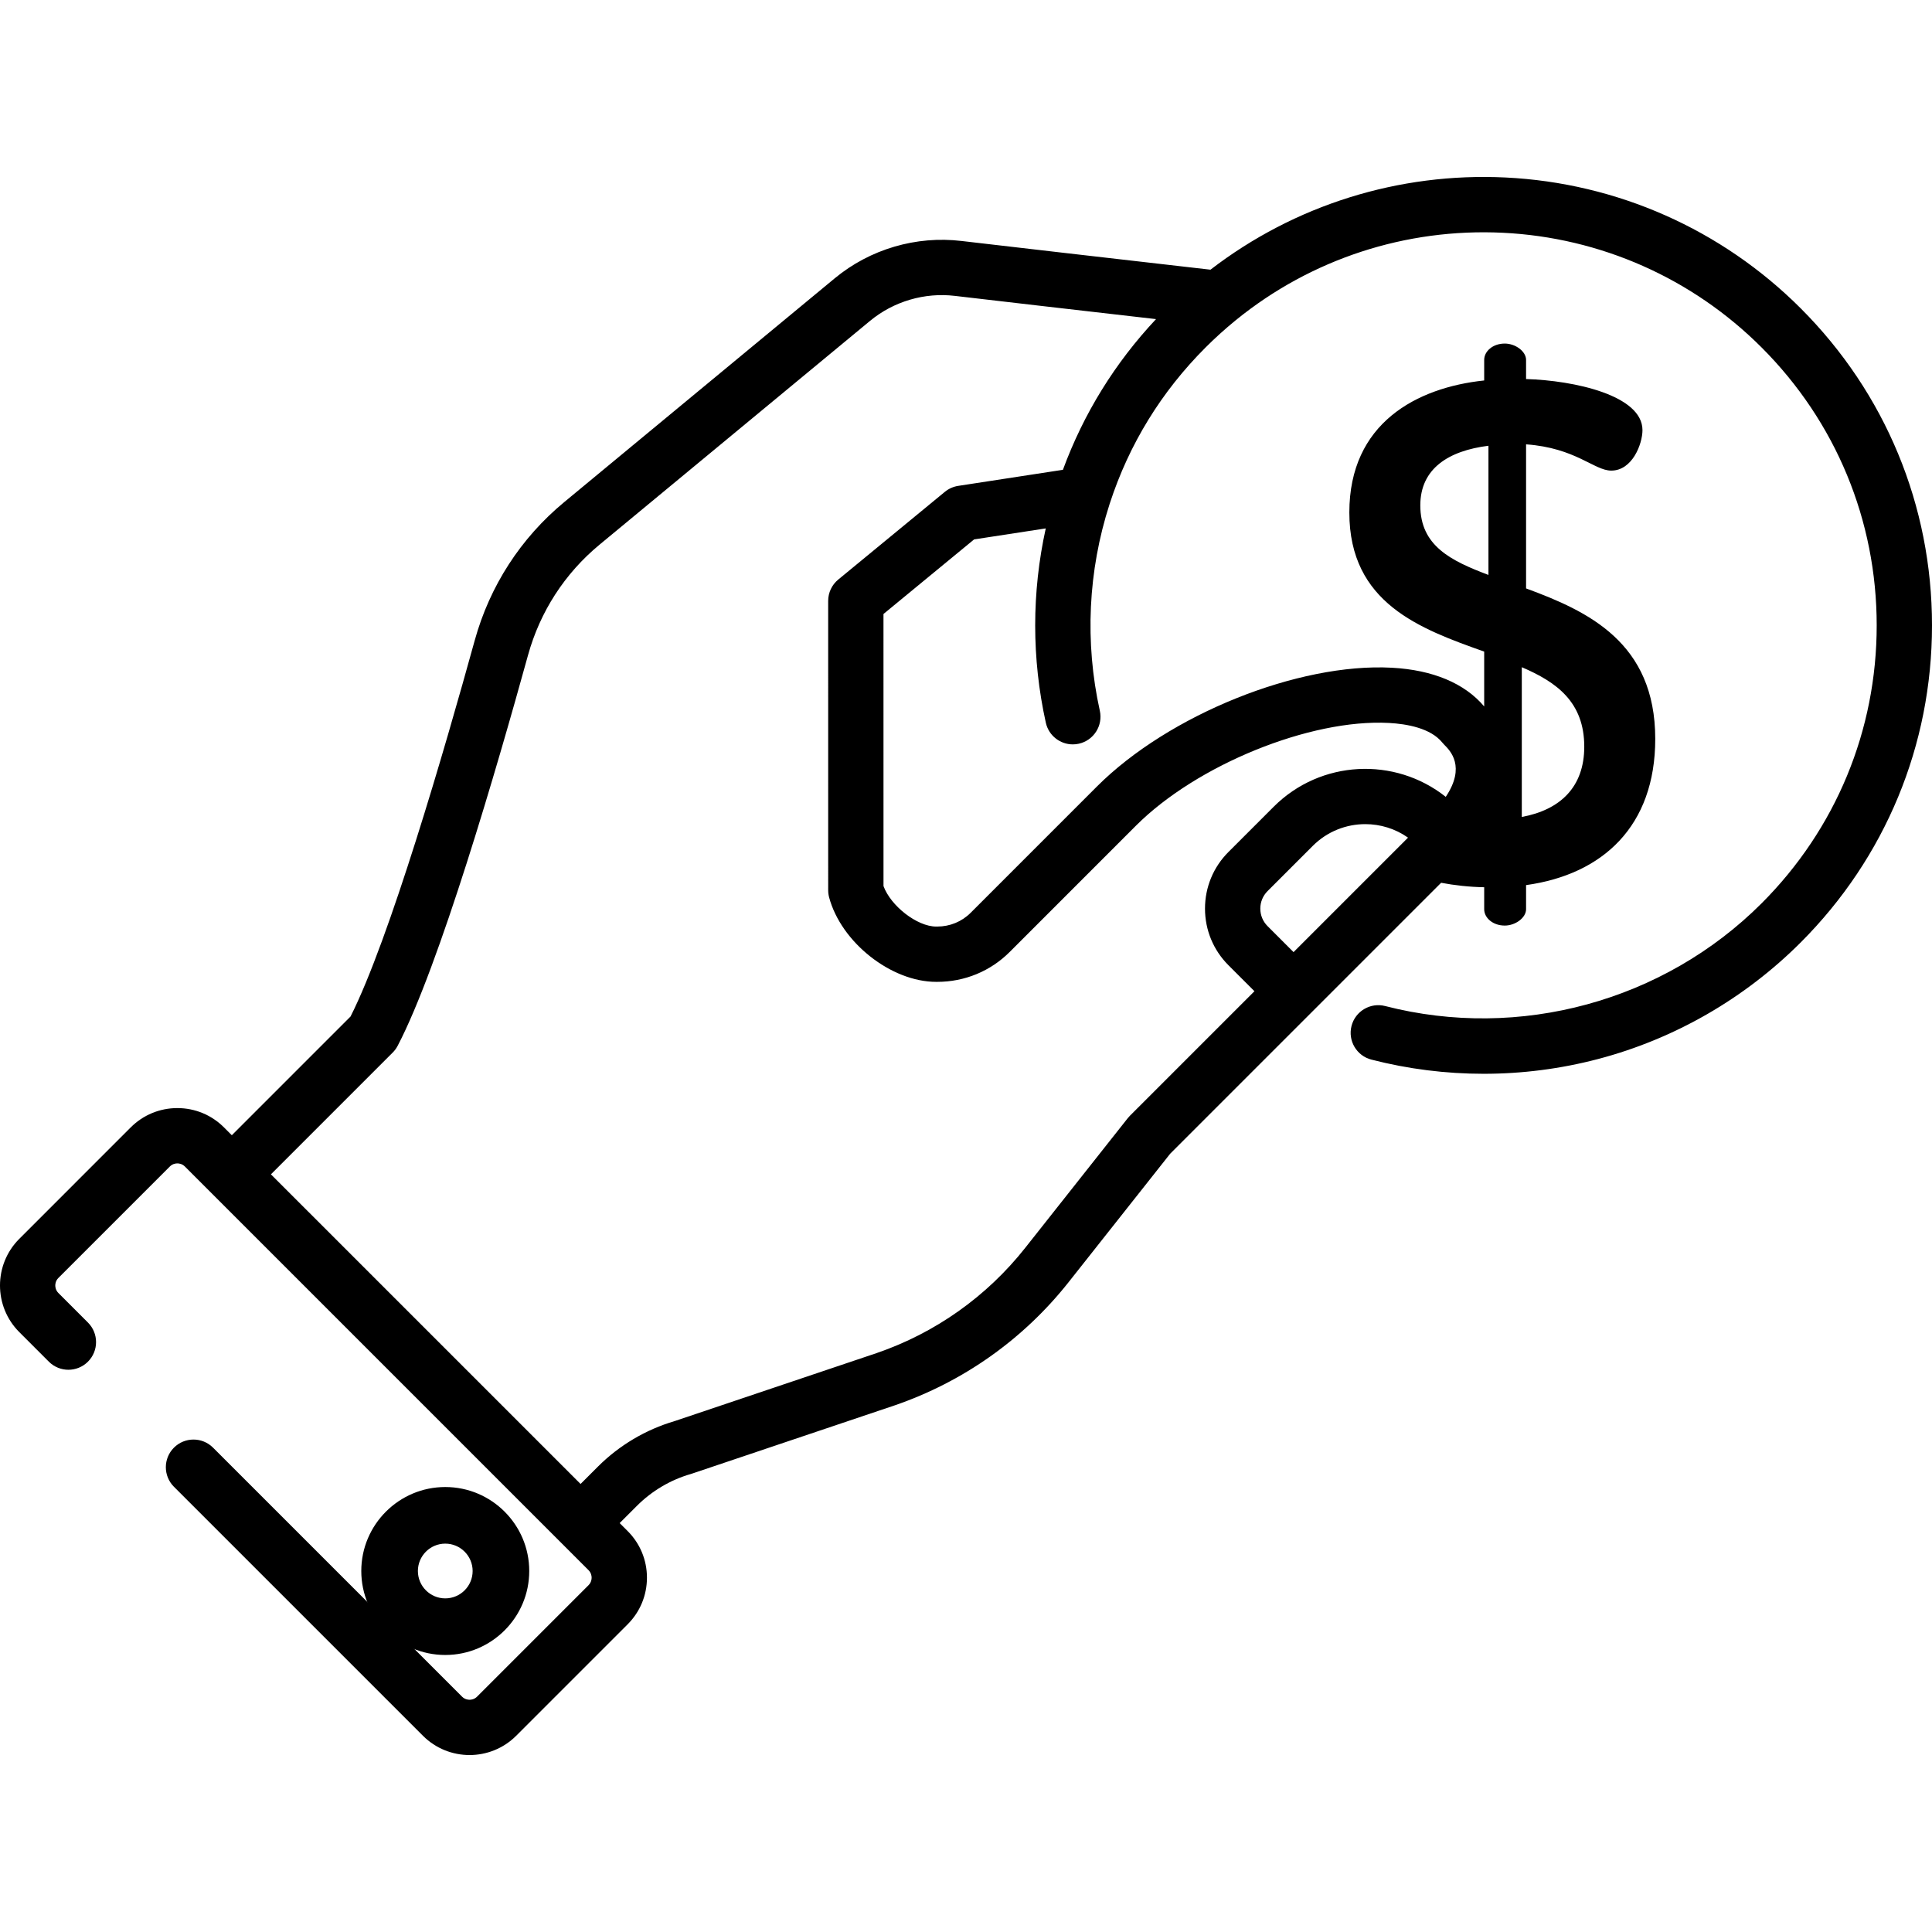
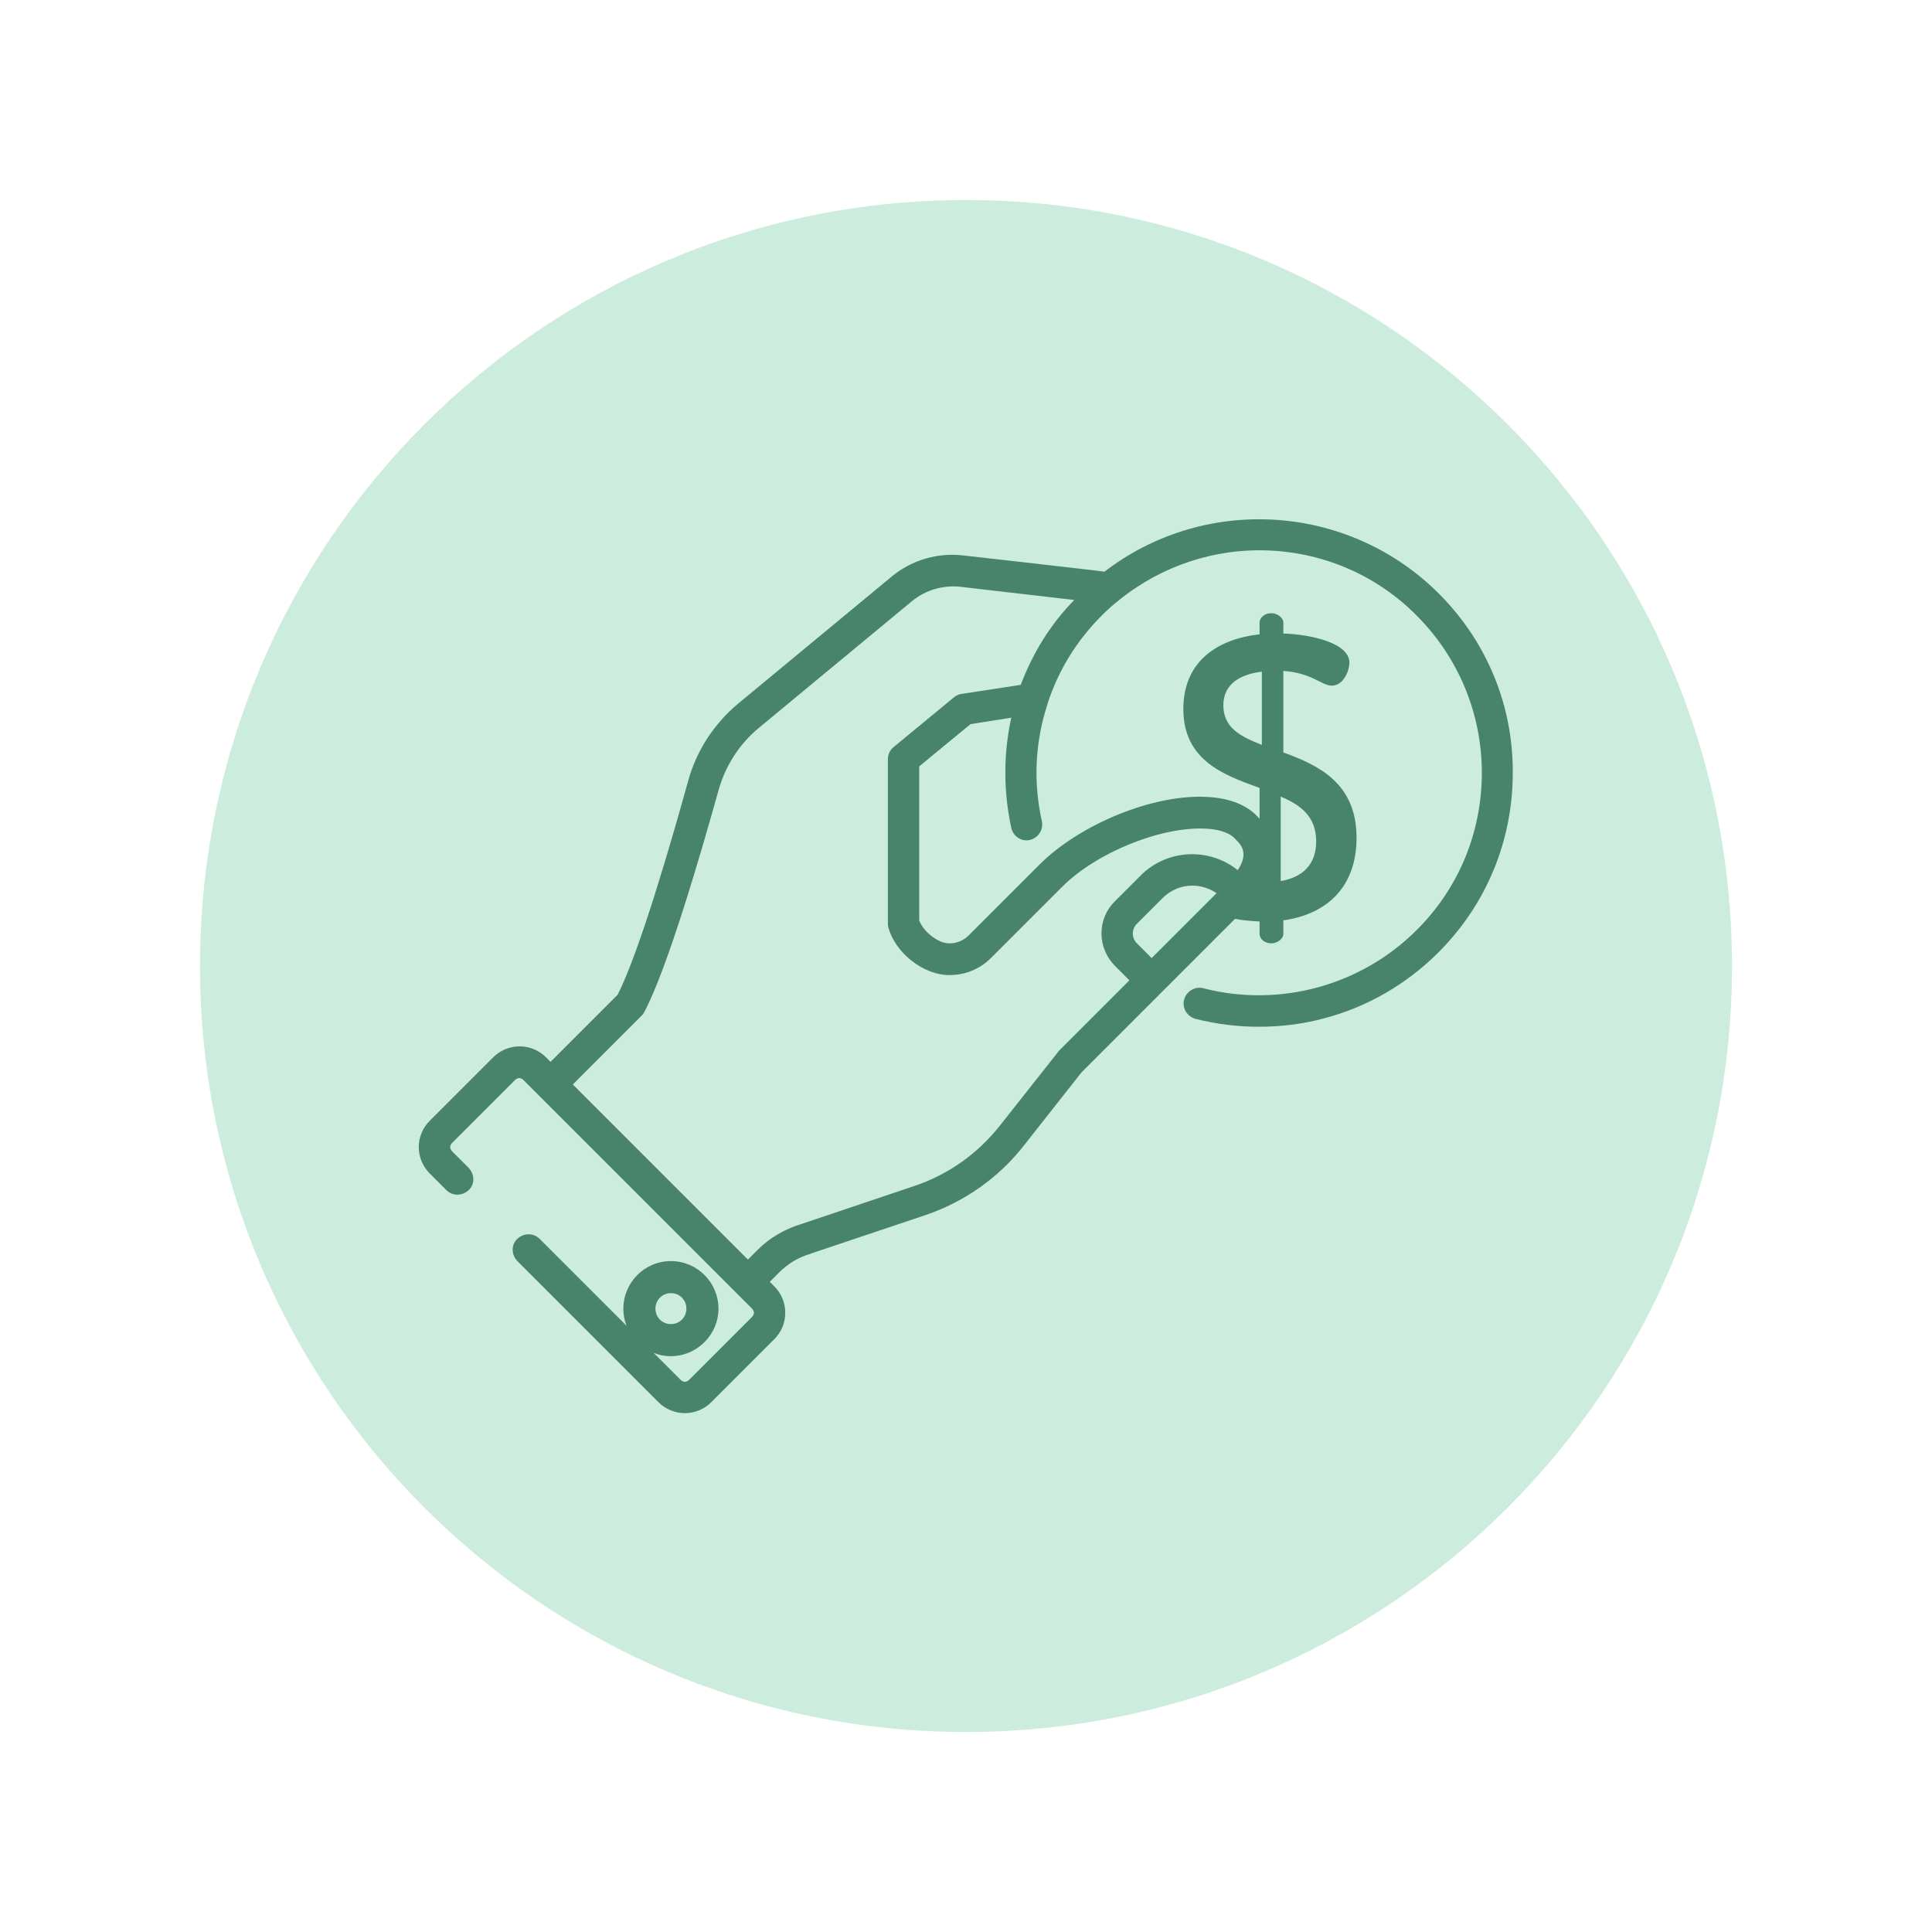
- <svg xmlns="http://www.w3.org/2000/svg" version="1.1" id="Capa_1" x="0px" y="0px" viewBox="0 0 511.999 511.999" style="enable-background:new 0 0 511.999 511.999;" xml:space="preserve">
+ <svg xmlns="http://www.w3.org/2000/svg" version="1.1" id="Capa_1" x="0px" y="0px" viewBox="0 0 512 512" style="enable-background:new 0 0 512 512;" xml:space="preserve">
+   <style type="text/css">
+ 	.st0{fill:#CCEDDE;}
+ 	.st1{fill:#47846B;}
+ </style>
  <g>
+     <circle class="st0" cx="256" cy="256" r="203" />
    <g>
-       <path d="M117.999,394.077c-12.271,0-22.254,9.983-22.254,22.255c0,12.271,9.983,22.254,22.254,22.254s22.254-9.983,22.254-22.254    S130.27,394.077,117.999,394.077z M117.999,423.586c-4,0-7.254-3.254-7.254-7.254s3.254-7.255,7.254-7.255    s7.254,3.254,7.254,7.255C125.253,420.332,121.999,423.586,117.999,423.586z" />
+       <g>
+         <path class="st1" d="M177.8,334.2c-7,0-12.6,5.7-12.6,12.6c0,7,5.7,12.6,12.6,12.6s12.6-5.7,12.6-12.6S184.8,334.2,177.8,334.2z      M177.8,350.9c-2.3,0-4.1-1.8-4.1-4.1s1.8-4.1,4.1-4.1c2.3,0,4.1,1.8,4.1,4.1C181.9,349.1,180.1,350.9,177.8,350.9z" />
+       </g>
+     </g>
+     <g>
+       <path class="st1" d="M381.3,157.3c-11.8-11.8-27.6-18.8-44.3-19.6c-16-0.8-31.7,4.1-44.3,13.8l-3.2-0.4    c-9.6-1.1-29.5-3.4-34.2-3.9c-6.8-0.8-13.7,1.2-19,5.6l-40.6,33.6c-6.5,5.4-11.2,12.6-13.4,20.8c-4.5,16.2-12.8,44.9-18.6,56.4    l-17.8,17.8l-1.2-1.2c-1.9-1.9-4.4-2.9-7-2.9c-2.6,0-5.1,1-7,2.9L113.9,297c-3.9,3.9-3.9,10.1,0,14l4.4,4.4c1.6,1.6,4.2,1.6,5.9,0    s1.6-4.2,0-5.9l-4.4-4.4c-0.4-0.4-0.5-0.9-0.5-1.1c0-0.2,0.1-0.7,0.5-1.1l16.7-16.7c0.4-0.4,0.9-0.5,1.1-0.5    c0.2,0,0.7,0.1,1.1,0.5l4.1,4.1c0,0,0,0,0,0l26.2,26.2l30.3,30.3c0.4,0.4,0.5,0.9,0.5,1.1c0,0.2-0.1,0.7-0.5,1.1l-16.7,16.7    c-0.4,0.4-0.9,0.5-1.1,0.5c-0.2,0-0.7-0.1-1.1-0.5L143,328.3c-1.6-1.6-4.2-1.6-5.9,0s-1.6,4.2,0,5.9l37.4,37.4    c1.9,1.9,4.5,2.9,7,2.9c2.5,0,5.1-1,7-2.9l16.7-16.7c1.9-1.9,2.9-4.4,2.9-7c0-2.6-1-5.1-2.9-7l-1.2-1.2l2.6-2.6    c2.2-2.2,5-3.9,8.1-4.8c0.1,0,0.1,0,0.2-0.1l30.4-10.2c10.3-3.5,19.4-9.9,26.1-18.5l15.2-19.3l40.7-40.7c2,0.4,4.3,0.6,6.5,0.7    v3.3c0,1.3,1.3,2.5,3.1,2.5c1.6,0,3.2-1.2,3.2-2.5v-3.6c11.5-1.6,19.4-8.8,19.4-21.9c0-14.5-10.1-19.2-19.4-22.6v-21.6    c7.5,0.5,10.2,3.9,12.8,3.9c3.2,0,4.7-4,4.7-6.1c0-5.2-10.2-7.5-17.5-7.7V165c0-1.3-1.6-2.5-3.2-2.5c-1.8,0-3.1,1.2-3.1,2.5v3.1    c-10.1,1.1-20.2,6.4-20.2,19.8c0,13.6,10.7,17.5,20.2,20.9v8.2c-2.9-3.5-7.7-5.5-13.9-5.8c-14.1-0.8-33.5,7.1-44.3,17.8    c-6.9,6.9-14.7,14.7-18.9,18.9c-1.3,1.3-3.1,2.1-5,2.1h-0.2c-2.9,0-6.8-3.1-7.9-6.1l0-40.8l13.6-11.2l10.8-1.7    c-2.1,9.6-2.1,19.5,0,29.2c0.4,1.9,2.1,3.3,4,3.3c0.3,0,0.6,0,0.9-0.1c2.2-0.5,3.7-2.7,3.2-5c-2.3-10.3-1.8-21,1.5-31    c0,0,0-0.1,0-0.1c0,0,0,0,0,0c2.9-8.9,7.7-16.7,14.4-23.4c1.4-1.4,2.9-2.8,4.5-4c0,0,0.1-0.1,0.1-0.1c0,0,0,0,0,0    c11.3-9.1,25.5-13.8,40-13.1c14.7,0.7,28.5,6.8,38.8,17.2c11.1,11.1,17.3,26,17.3,41.7s-6.1,30.6-17.3,41.7    c-14.7,14.7-36.3,20.6-56.5,15.4c-2.2-0.6-4.5,0.8-5.1,3c-0.6,2.2,0.8,4.5,3,5.1c5.5,1.4,11.2,2.1,16.8,2.1    c5.8,0,11.6-0.7,17.2-2.2c11.5-3,22-9.1,30.4-17.5c12.7-12.7,19.7-29.6,19.7-47.6C401,186.9,394,170,381.3,157.3z M339.4,211.1    c5.2,2.2,9.4,5.2,9.4,11.9c0,6.1-3.6,9.5-9.4,10.5V211.1z M324.2,186.9c0-5.5,4.3-8.2,10.2-8.9v19.4    C328.8,195.2,324.2,192.9,324.2,186.9z M305.2,253.9l-3.9-3.9c-0.7-0.7-1.1-1.6-1.1-2.6s0.4-1.9,1.1-2.6l6.8-6.8    c2.2-2.2,5-3.3,7.9-3.3c2.2,0,4.5,0.7,6.4,2L305.2,253.9z M270.5,181.5l-15.7,2.4c-0.7,0.1-1.4,0.4-2,0.9l-16,13.2    c-1,0.8-1.5,2-1.5,3.2l0,43.4c0,0.4,0,0.7,0.1,1.1c1.8,6.8,9.3,12.7,16.1,12.7h0.2c4.1,0,8-1.6,10.9-4.5    c4.3-4.3,12.1-12.1,18.9-18.9c9.1-9.1,26.2-16,38-15.4c2.7,0.1,6.3,0.8,8,2.9c0.1,0.1,0.2,0.2,0.3,0.3c0.9,0.9,3.3,3.3,0.2,7.8    c-7.6-6.1-18.8-5.6-25.8,1.5l-6.8,6.8c-2.3,2.3-3.5,5.3-3.5,8.5c0,3.2,1.3,6.2,3.5,8.5l3.9,3.9l-18.7,18.7    c-0.1,0.1-0.2,0.2-0.3,0.4l-15.4,19.5c-5.8,7.3-13.5,12.8-22.3,15.8l-30.3,10.2c-4.3,1.3-8.3,3.6-11.5,6.8l-2.6,2.6l-23.2-23.2    l-23.2-23.2l18.3-18.3c0.3-0.3,0.5-0.6,0.7-1c6.2-11.8,14.9-41.8,19.6-58.6c1.8-6.5,5.5-12.3,10.7-16.6l40.6-33.6    c3.5-2.9,8.2-4.3,12.8-3.8c4.1,0.5,19.9,2.3,30.2,3.5C278.3,165.5,273.7,173.1,270.5,181.5z" />
    </g>
  </g>
-   <g>
-     <g>
-       <path d="M477.193,81.701c-20.918-20.917-48.697-33.228-78.221-34.664c-28.271-1.371-55.904,7.288-78.182,24.432l-5.617-0.644    c-16.901-1.939-52.069-5.972-60.342-6.962c-12.024-1.44-24.275,2.162-33.609,9.883l-71.68,59.3    c-11.542,9.549-19.752,22.236-23.743,36.692c-7.912,28.66-22.594,79.277-32.905,99.65l-31.459,31.459l-2.074-2.074    c-3.301-3.301-7.691-5.12-12.36-5.12s-9.059,1.818-12.36,5.12l-29.53,29.53c-6.815,6.815-6.815,17.904,0,24.719l7.833,7.833    c2.862,2.862,7.503,2.862,10.365,0s2.862-7.503,0-10.365l-7.833-7.833c-0.719-0.719-0.826-1.559-0.826-1.995    c0-0.436,0.107-1.276,0.826-1.995l29.53-29.53c0.719-0.719,1.559-0.826,1.995-0.826c0.436,0,1.276,0.107,1.995,0.826l7.252,7.252    c0.001,0.002,0.003,0.003,0.004,0.005l46.218,46.218l53.493,53.494c0.719,0.719,0.826,1.559,0.826,1.995    c0,0.436-0.107,1.276-0.826,1.995l-29.53,29.53c-0.719,0.719-1.559,0.826-1.995,0.826c-0.436,0-1.276-0.107-1.995-0.826    l-65.982-65.982c-2.862-2.862-7.503-2.862-10.365,0s-2.862,7.503,0,10.365l65.982,65.982c3.408,3.408,7.884,5.112,12.36,5.112    s8.952-1.704,12.36-5.112l29.53-29.53c3.301-3.301,5.12-7.691,5.12-12.36s-1.818-9.059-5.12-12.36l-2.109-2.109l4.589-4.588    c3.946-3.946,8.865-6.854,14.226-8.408c0.1-0.029,0.199-0.06,0.298-0.093l53.722-18.089c18.23-6.254,34.184-17.551,46.138-32.669    l26.907-34.029l71.812-71.812c3.448,0.664,7.562,1.12,11.415,1.183v5.831c0,2.257,2.257,4.326,5.455,4.326    c2.821,0,5.643-2.069,5.643-4.326v-6.395c20.314-2.821,34.233-15.612,34.233-38.748c0-25.581-17.869-33.857-34.233-39.876v-38.183    c13.167,0.94,18.057,6.959,22.571,6.959c5.643,0,8.276-7.147,8.276-10.721c0-9.217-18.057-13.167-30.848-13.543v-5.079    c0-2.257-2.821-4.326-5.643-4.326c-3.198,0-5.455,2.069-5.455,4.326v5.455c-17.869,1.881-35.738,11.286-35.738,34.986    c0,24.076,18.81,30.848,35.738,36.867v14.536c-5.159-6.131-13.605-9.678-24.472-10.262c-24.849-1.351-59.178,12.496-78.171,31.49    c-12.112,12.112-25.867,25.869-33.449,33.456c-2.351,2.352-5.5,3.647-8.865,3.647h-0.273c-5.055,0-12.042-5.468-13.959-10.73    l-0.005-72.104l24.018-19.765l18.987-2.914c-3.728,16.9-3.746,34.489,0.018,51.489c0.757,3.418,3.787,5.746,7.149,5.746    c0.524,0,1.057-0.057,1.591-0.175c3.952-0.875,6.446-4.788,5.571-8.74c-4.021-18.159-3.129-37.081,2.578-54.743    c0.023-0.062,0.035-0.128,0.056-0.19c0.008-0.023,0.02-0.044,0.027-0.067c5.107-15.663,13.644-29.553,25.374-41.283    c2.491-2.49,5.138-4.883,7.871-7.115c0.059-0.044,0.112-0.095,0.17-0.141c0.012-0.009,0.024-0.017,0.036-0.026    c19.878-16.149,44.979-24.356,70.684-23.106c25.879,1.258,50.231,12.05,68.569,30.388c19.677,19.677,30.513,45.837,30.513,73.664    c0,27.827-10.836,53.988-30.513,73.665c-25.943,25.944-64.162,36.372-99.739,27.213c-3.916-1.01-7.915,1.35-8.924,5.271    c-1.009,3.92,1.351,7.915,5.271,8.924c9.73,2.505,19.73,3.757,29.731,3.757c10.21,0,20.421-1.305,30.341-3.915    c20.241-5.325,38.806-16.005,53.685-30.885c22.443-22.452,34.804-52.294,34.804-84.036    C511.999,133.988,499.638,104.146,477.193,81.701z M403.293,176.815c9.217,3.95,16.552,9.216,16.552,21.066    c0,10.722-6.395,16.741-16.552,18.622V176.815z M376.396,133.929c0-9.781,7.523-14.483,18.057-15.8v34.233    C384.484,148.601,376.396,144.651,376.396,133.929z M342.803,252.32l-6.886-6.885c-1.24-1.241-1.923-2.89-1.923-4.644    c0-1.754,0.683-3.403,1.924-4.644l11.992-11.993c3.834-3.833,8.869-5.75,13.905-5.75c3.972,0,7.943,1.193,11.326,3.578    L342.803,252.32z M281.683,124.503l-27.748,4.259c-1.303,0.2-2.527,0.747-3.545,1.585l-28.246,23.244    c-1.692,1.392-2.672,3.468-2.672,5.659l0.005,76.67c0,0.638,0.083,1.274,0.248,1.89c3.184,11.929,16.441,22.392,28.369,22.392    h0.273c7.283,0,14.113-2.821,19.233-7.944c7.582-7.586,21.335-21.342,33.446-33.453c16.128-16.127,46.188-28.33,67.019-27.218    c4.755,0.256,11.072,1.366,14.16,5.2c0.165,0.205,0.34,0.4,0.526,0.585c1.554,1.554,5.763,5.772,0.387,13.8    c-13.461-10.69-33.151-9.823-45.592,2.618l-11.992,11.992c-4.009,4.009-6.217,9.339-6.217,15.009    c0,5.669,2.208,10.999,6.217,15.008l6.886,6.885l-33.007,33.007c-0.201,0.201-0.39,0.414-0.567,0.636l-27.171,34.364    c-10.208,12.909-23.831,22.555-39.358,27.882l-53.54,18.028c-7.667,2.252-14.701,6.425-20.352,12.076l-4.588,4.588l-41.02-41.02    l-41.038-41.034l32.268-32.268c0.523-0.523,0.964-1.122,1.308-1.777c10.967-20.903,26.357-73.836,34.553-103.528    c3.187-11.544,9.743-21.676,18.957-29.299l71.68-59.3c6.254-5.174,14.461-7.589,22.522-6.623    c7.266,0.87,35.091,4.066,53.272,6.152C295.445,96.212,287.164,109.614,281.683,124.503z" />
-     </g>
-   </g>
-   <g>
- </g>
-   <g>
- </g>
-   <g>
- </g>
-   <g>
- </g>
-   <g>
- </g>
-   <g>
- </g>
-   <g>
- </g>
-   <g>
- </g>
-   <g>
- </g>
-   <g>
- </g>
-   <g>
- </g>
-   <g>
- </g>
-   <g>
- </g>
-   <g>
- </g>
-   <g>
- </g>
</svg>
